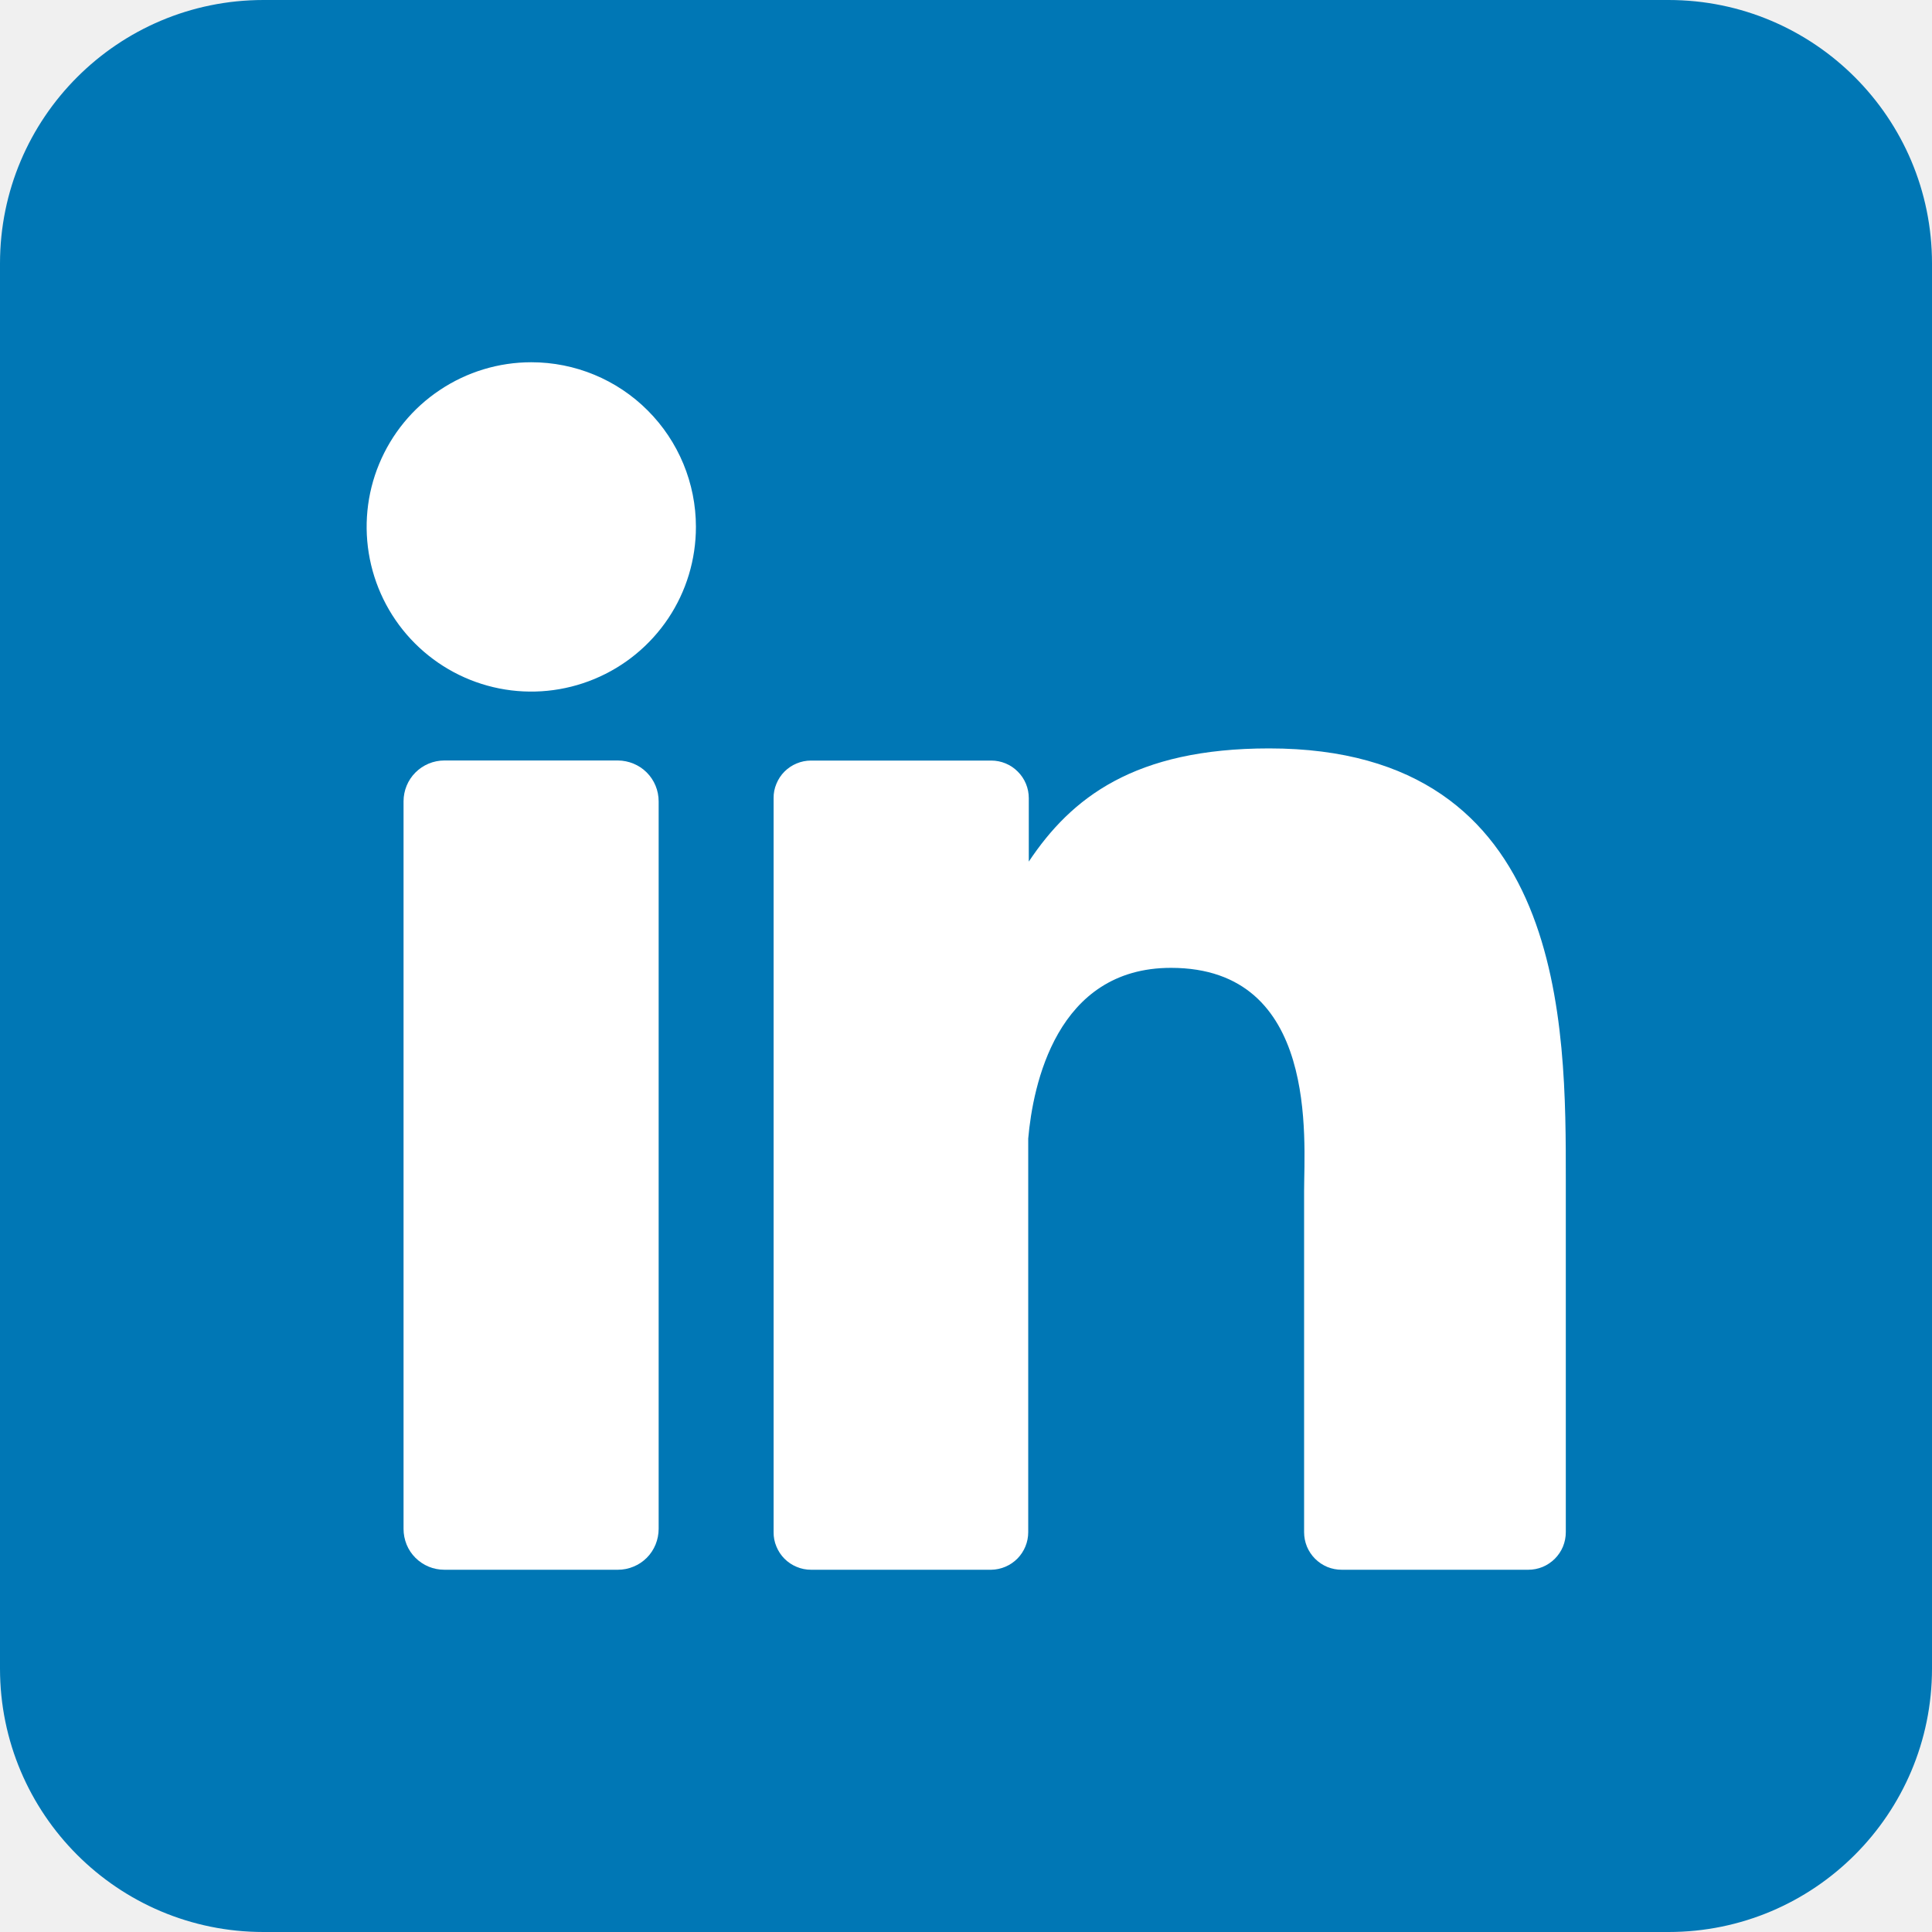
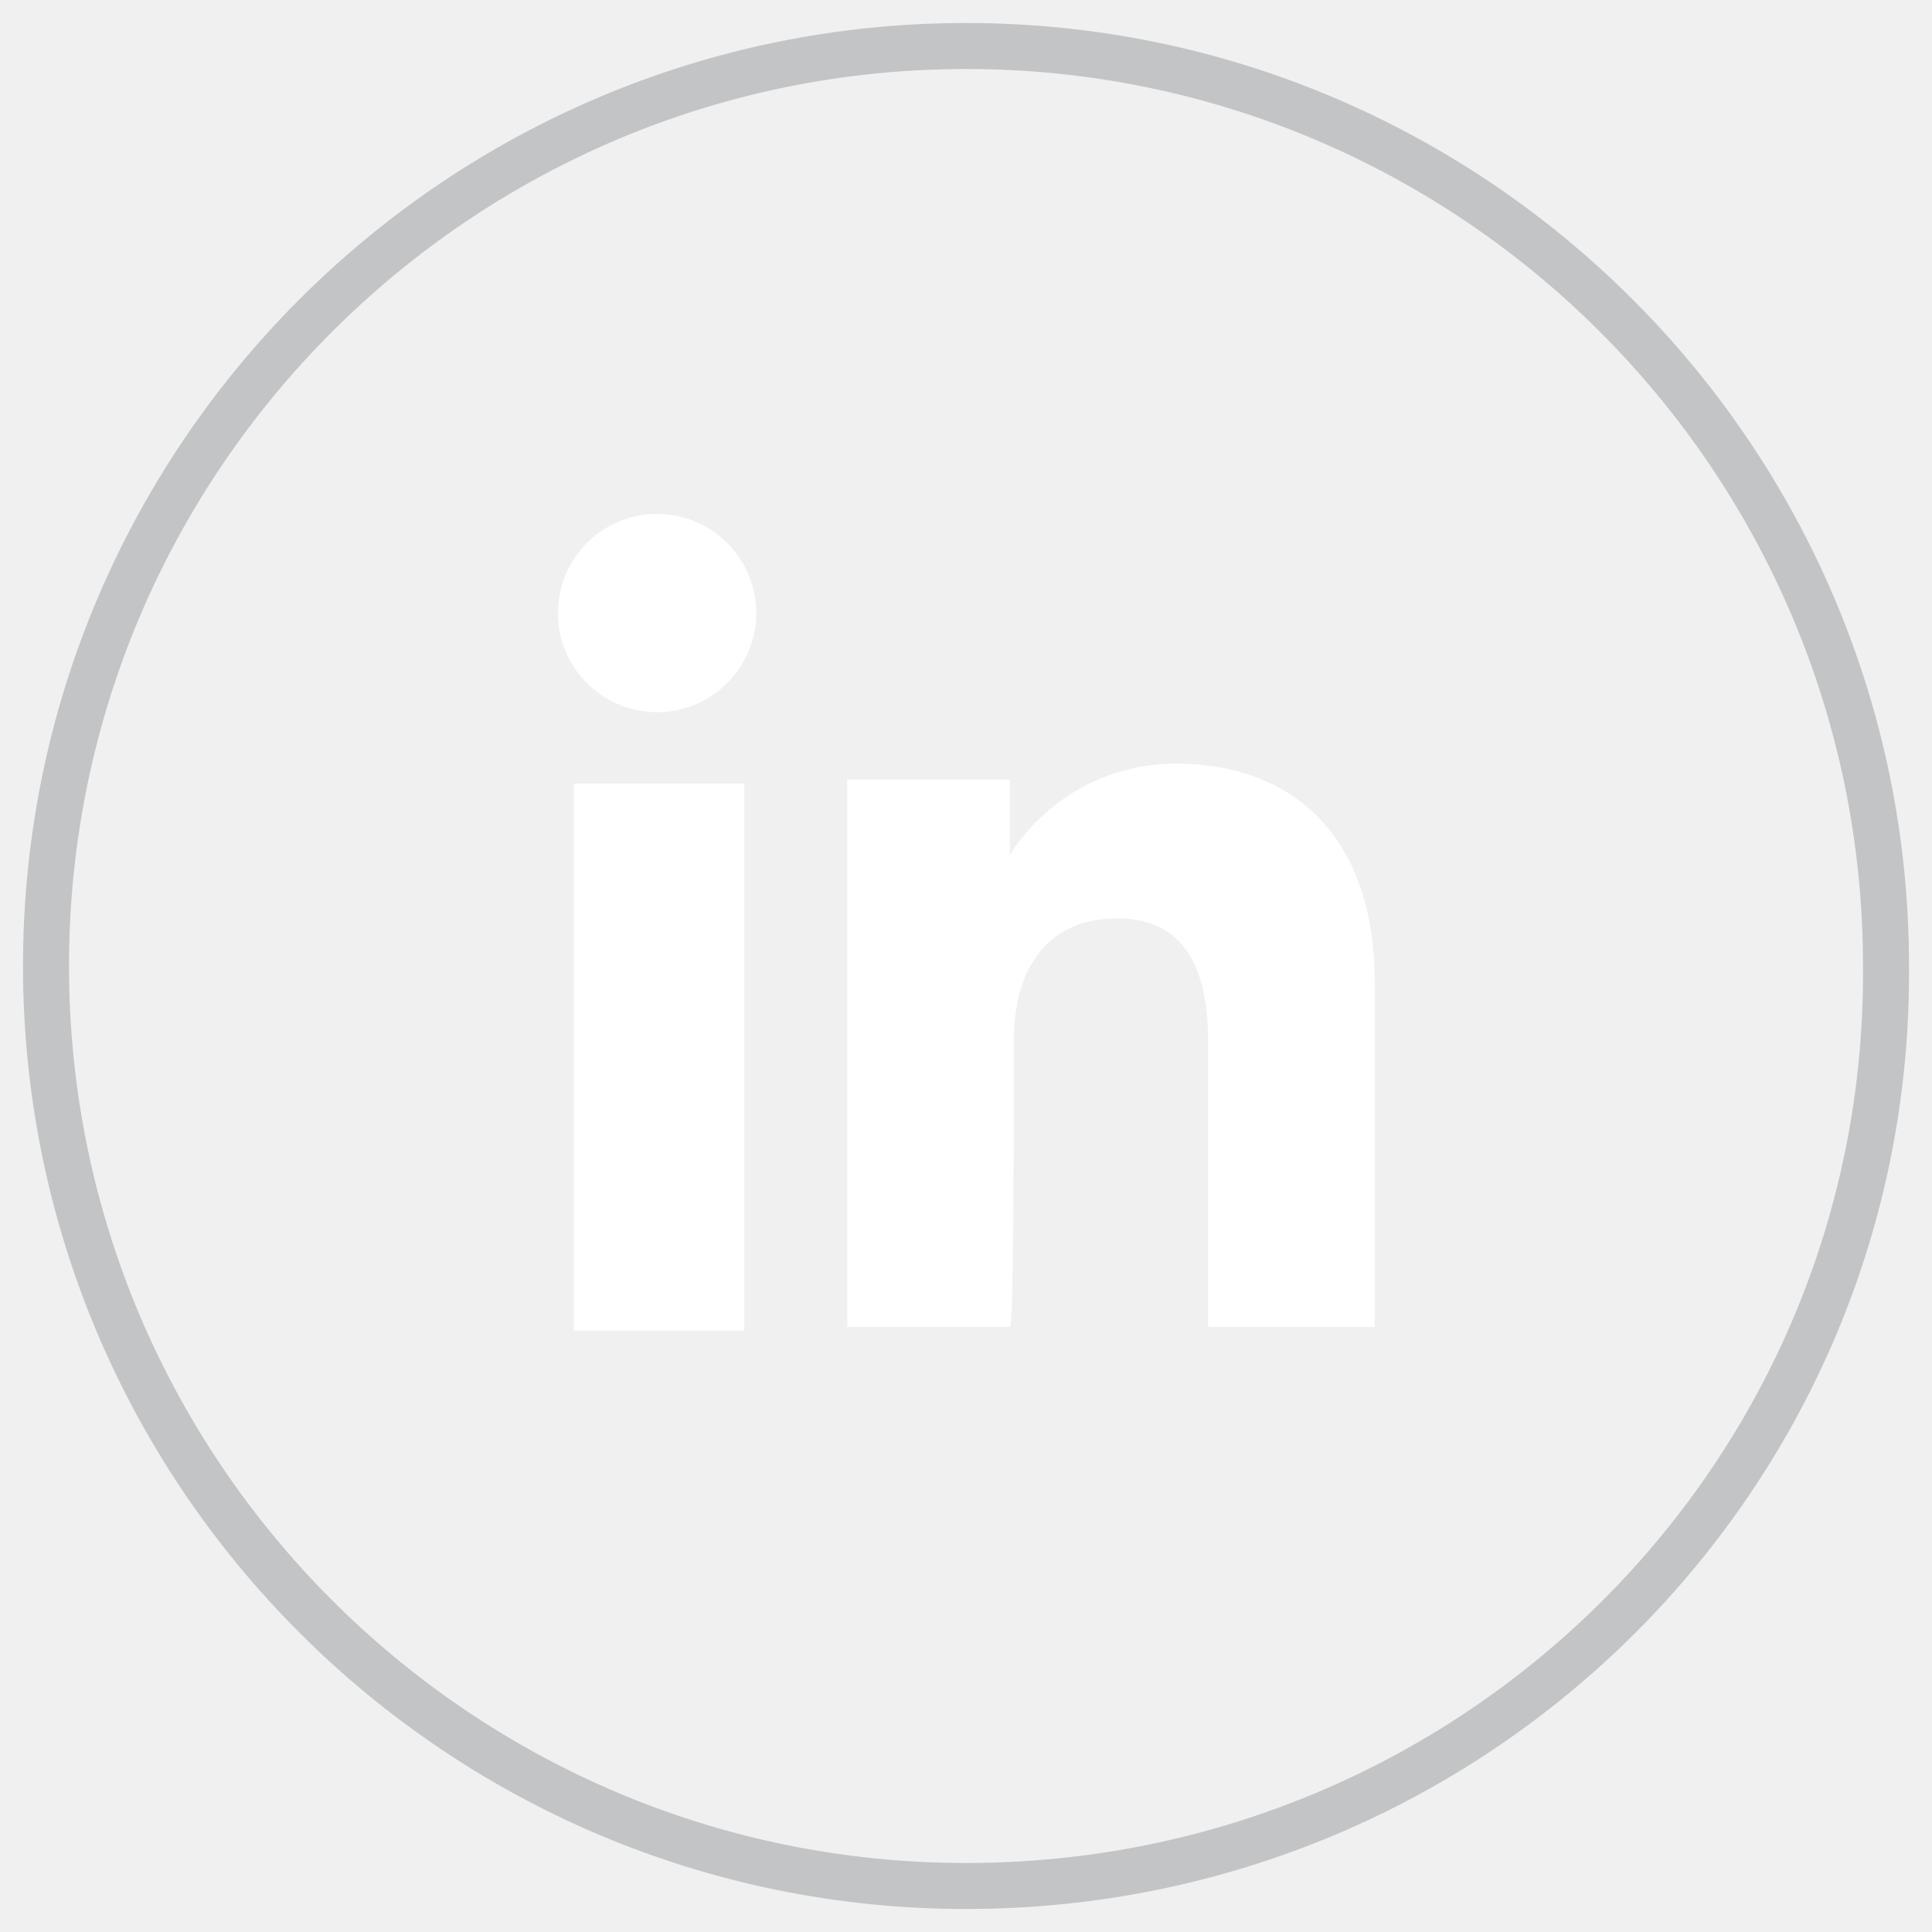
- <svg xmlns="http://www.w3.org/2000/svg" width="24" height="24" viewBox="0 0 24 24" fill="none">
-   <g id="linkedin 1" clip-path="url(#clip0_47_1211)">
-     <g id="Layer 2">
-       <g id="linkedin">
-         <path id="background" d="M20.727 0H3.273C1.465 0 0 1.465 0 3.273V20.727C0 22.535 1.465 24 3.273 24H20.727C22.535 24 24 22.535 24 20.727V3.273C24 1.465 22.535 0 20.727 0Z" fill="#0077B5" />
-         <g id="icon">
-           <path id="Vector" d="M8.645 6.545C8.645 6.95 8.526 7.345 8.301 7.682C8.076 8.018 7.757 8.28 7.383 8.435C7.009 8.59 6.598 8.631 6.201 8.552C5.804 8.473 5.44 8.278 5.154 7.992C4.868 7.706 4.673 7.341 4.594 6.944C4.515 6.548 4.555 6.136 4.71 5.763C4.865 5.389 5.127 5.069 5.464 4.845C5.8 4.62 6.195 4.5 6.6 4.5C7.143 4.5 7.663 4.715 8.046 5.099C8.43 5.483 8.645 6.003 8.645 6.545Z" fill="white" />
-           <path id="Vector_2" d="M8.182 9.955V18.991C8.182 19.058 8.169 19.124 8.144 19.186C8.119 19.247 8.082 19.304 8.035 19.351C7.988 19.398 7.932 19.436 7.87 19.461C7.809 19.487 7.743 19.5 7.676 19.5H5.52C5.453 19.5 5.387 19.487 5.326 19.462C5.264 19.436 5.208 19.399 5.161 19.352C5.114 19.305 5.076 19.249 5.051 19.187C5.026 19.125 5.013 19.059 5.013 18.993V9.955C5.013 9.82 5.066 9.691 5.161 9.596C5.256 9.501 5.385 9.447 5.52 9.447H7.676C7.81 9.448 7.939 9.501 8.034 9.596C8.129 9.691 8.182 9.82 8.182 9.955Z" fill="white" />
-           <path id="Vector_3" d="M19.451 14.659V19.033C19.451 19.095 19.439 19.155 19.416 19.212C19.392 19.269 19.358 19.32 19.315 19.363C19.271 19.407 19.22 19.441 19.163 19.465C19.107 19.488 19.046 19.5 18.985 19.5H16.666C16.605 19.5 16.544 19.488 16.488 19.465C16.431 19.441 16.38 19.407 16.336 19.363C16.293 19.32 16.259 19.269 16.235 19.212C16.212 19.155 16.2 19.095 16.2 19.033V14.794C16.2 14.161 16.386 12.023 14.546 12.023C13.121 12.023 12.831 13.486 12.773 14.143V19.033C12.773 19.156 12.725 19.273 12.639 19.361C12.553 19.448 12.436 19.498 12.314 19.5H10.075C10.013 19.5 9.953 19.488 9.896 19.464C9.84 19.441 9.788 19.406 9.745 19.363C9.702 19.32 9.668 19.268 9.645 19.212C9.621 19.155 9.609 19.094 9.61 19.033V9.915C9.609 9.853 9.621 9.793 9.645 9.736C9.668 9.68 9.702 9.628 9.745 9.585C9.788 9.542 9.84 9.507 9.896 9.484C9.953 9.46 10.013 9.448 10.075 9.448H12.314C12.437 9.448 12.556 9.497 12.643 9.585C12.731 9.672 12.78 9.791 12.78 9.915V10.703C13.309 9.909 14.093 9.297 15.766 9.297C19.473 9.297 19.451 12.758 19.451 14.659Z" fill="white" />
-         </g>
+ <svg xmlns="http://www.w3.org/2000/svg" width="42" height="42" viewBox="0 0 42 42" fill="none">
+   <g id="Group">
+     <g id="Group_2">
+       <path id="XMLID_17_" d="M21 41C9.966 41 1 32.035 1 21C1 9.966 9.966 1 21 1C32.035 1 41 9.966 41 21C41.086 32.035 32.121 41 21 41Z" stroke="#C3C4C5" stroke-miterlimit="10" />
+     </g>
+     <g id="XMLID_12_">
+       <g id="XMLID_14_">
+         <path id="XMLID_16_" d="M16.18 17.034H12.473V28.931H16.18V17.034Z" fill="white" />
+         <path id="XMLID_15_" d="M14.284 15.482C15.474 15.482 16.439 14.517 16.439 13.327C16.439 12.137 15.474 11.172 14.284 11.172C13.094 11.172 12.129 12.137 12.129 13.327C12.129 14.517 13.094 15.482 14.284 15.482Z" fill="white" />
      </g>
+       <path id="XMLID_13_" d="M22.039 22.637C22.039 20.999 22.814 19.965 24.28 19.965C25.659 19.965 26.263 20.913 26.263 22.637C26.263 24.361 26.263 28.844 26.263 28.844H29.884C29.884 28.844 29.884 24.534 29.884 21.344C29.884 18.154 28.073 16.602 25.573 16.602C23.073 16.602 21.953 18.585 21.953 18.585V16.947H18.418V28.844H21.953C22.039 28.93 22.039 24.534 22.039 22.637Z" fill="white" />
    </g>
  </g>
-   <defs>
-     <clipPath id="clip0_47_1211">
-       <rect width="24" height="24" fill="white" />
-     </clipPath>
-   </defs>
</svg>
